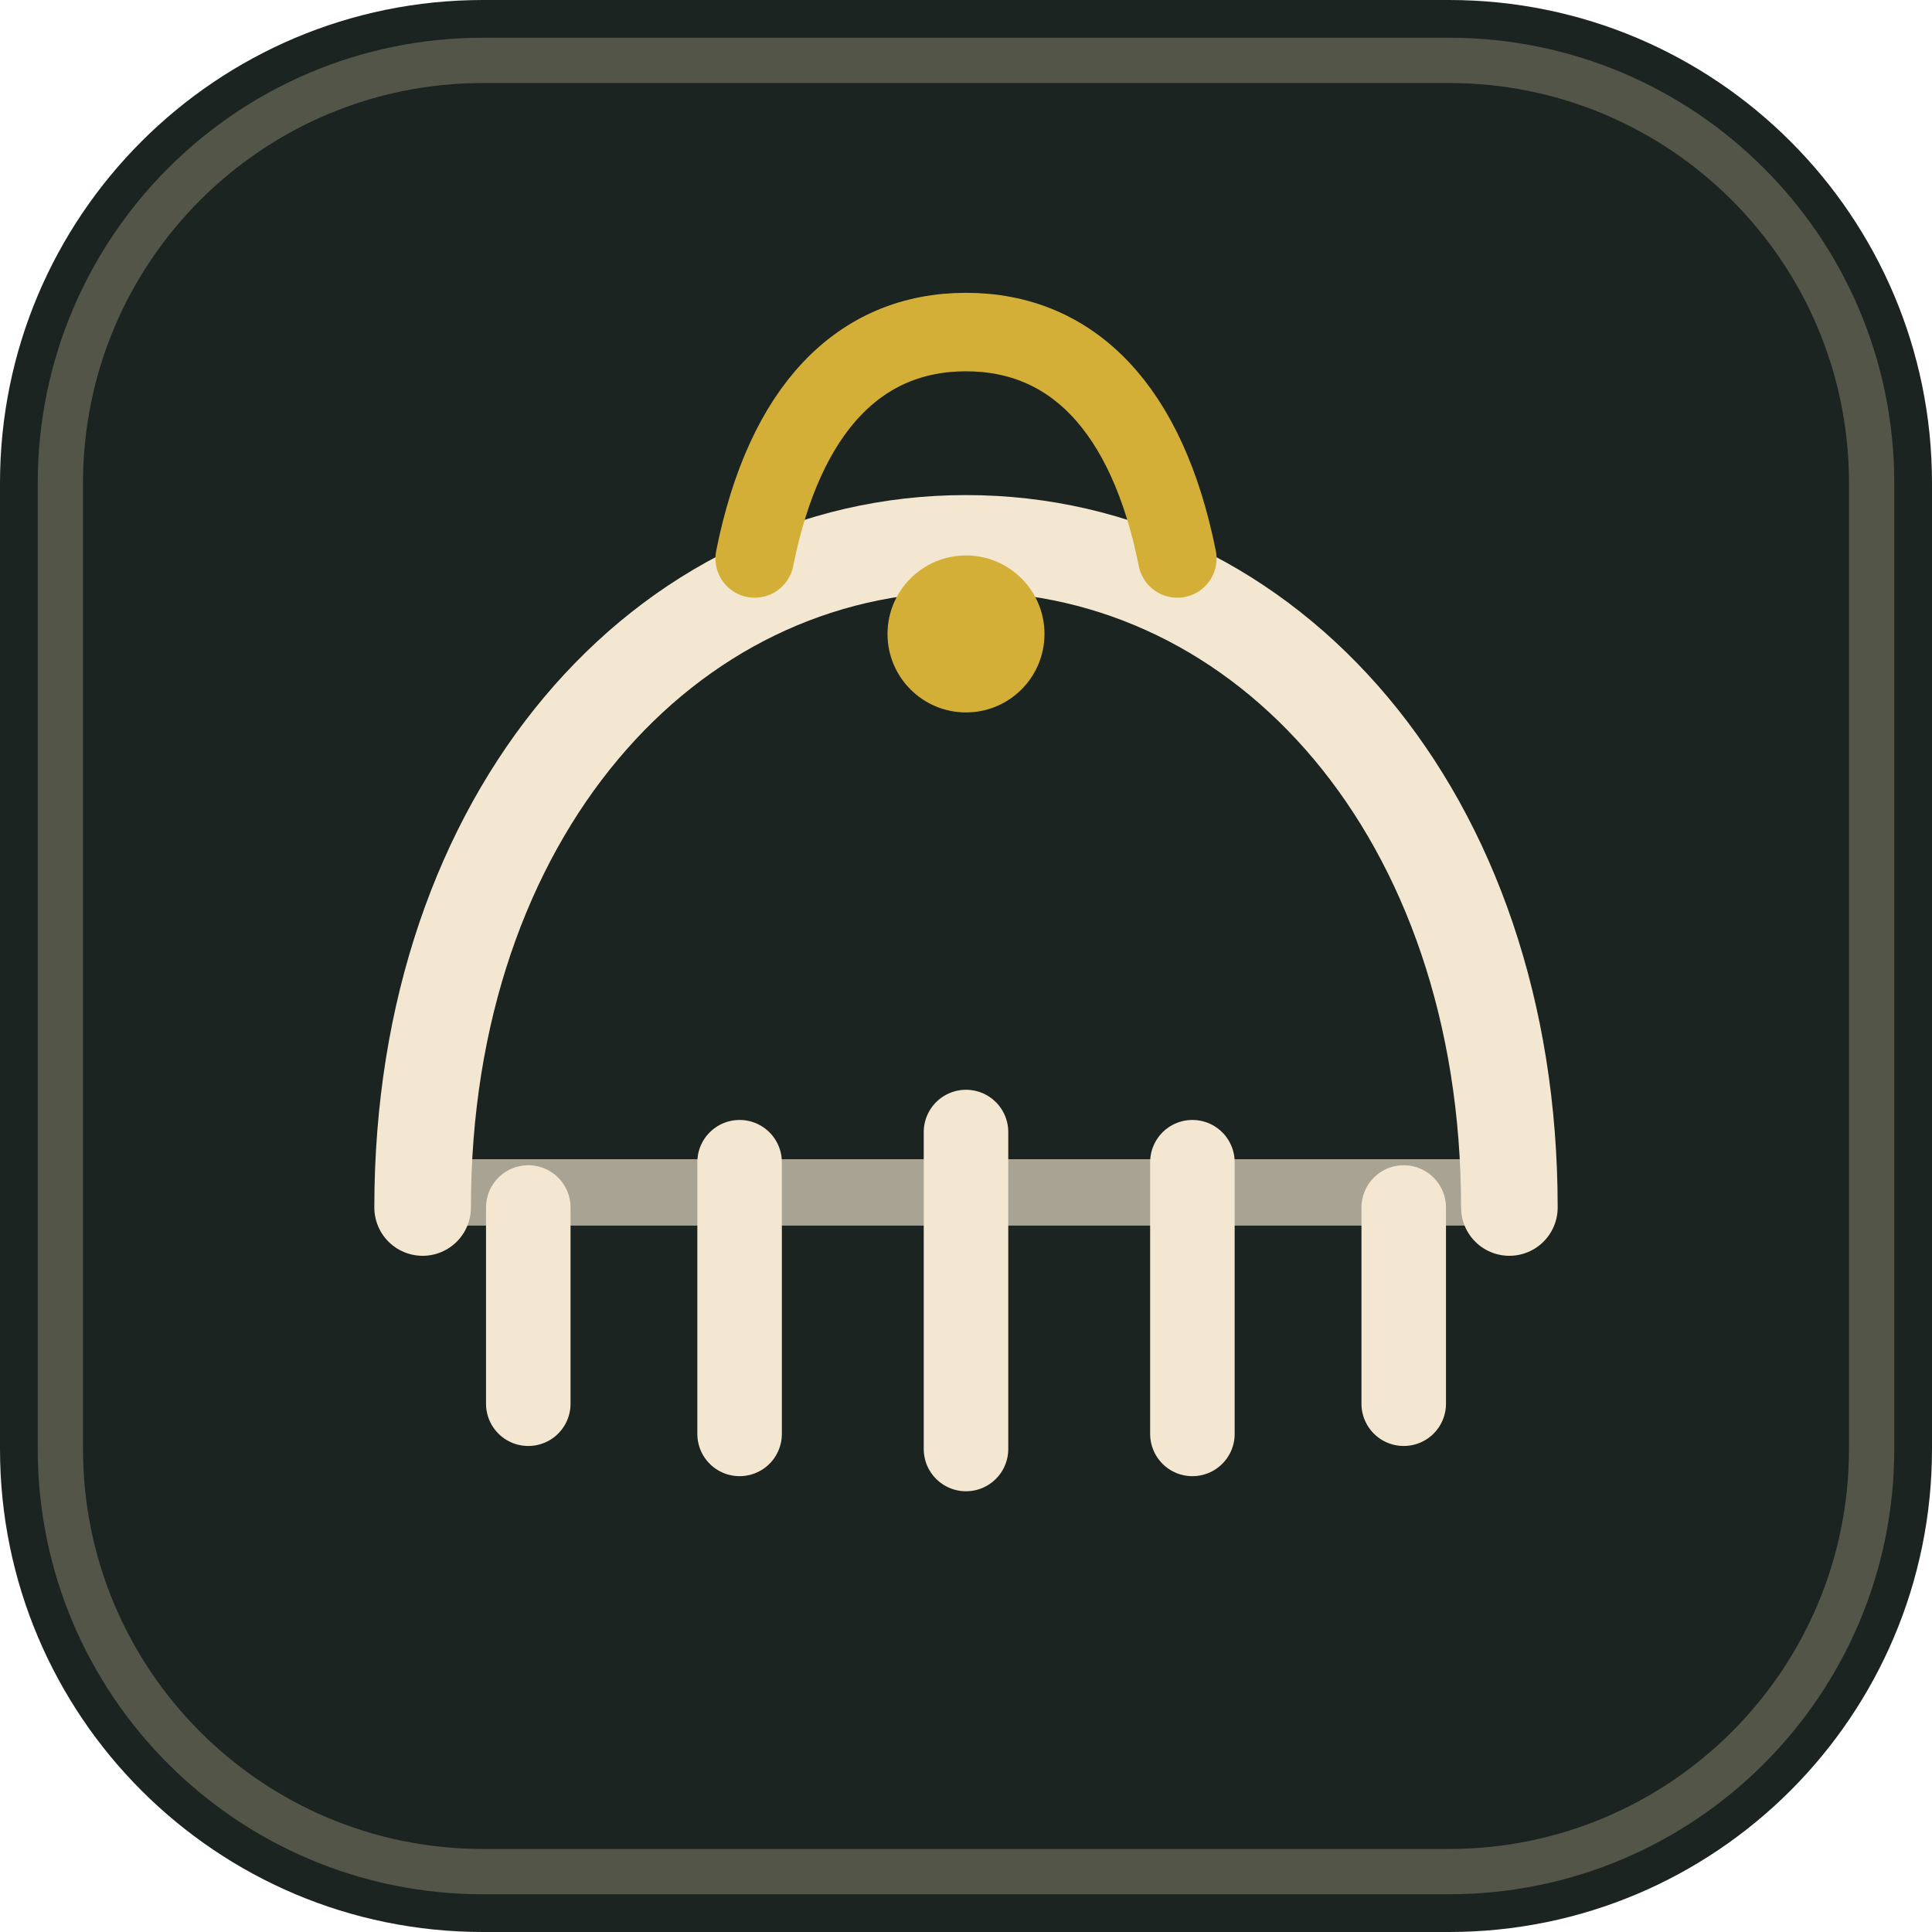
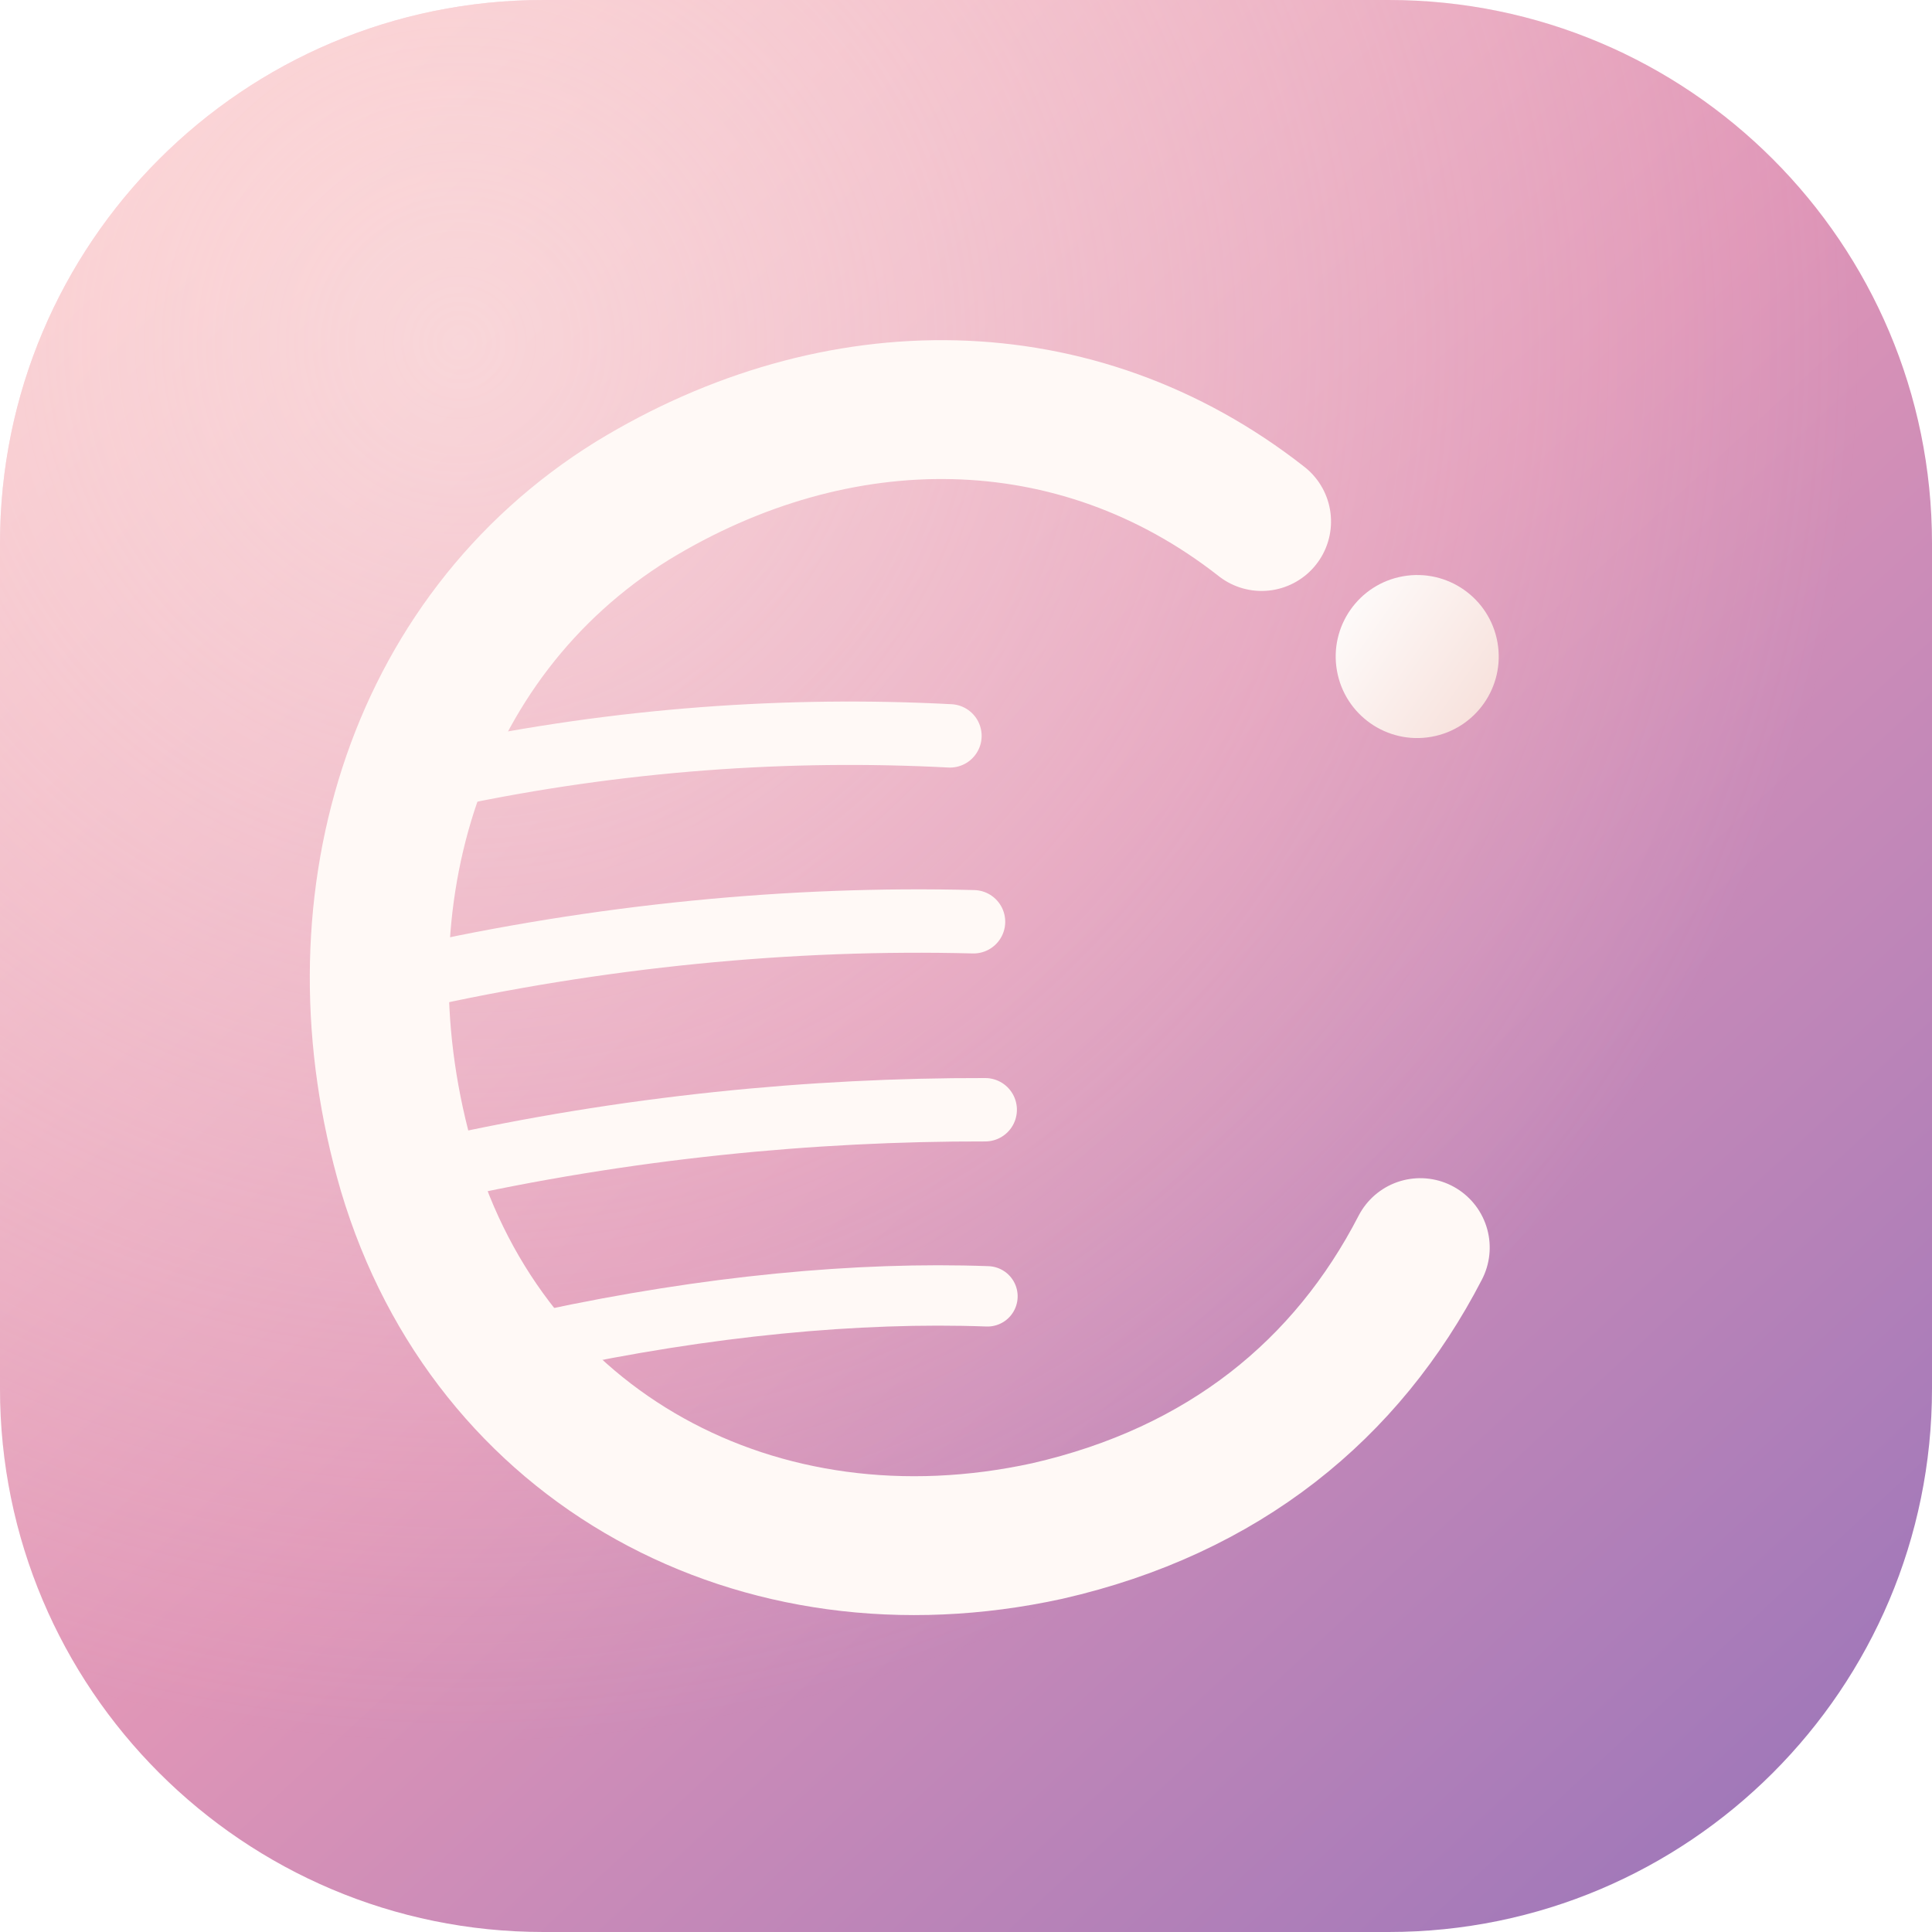
<svg xmlns="http://www.w3.org/2000/svg" viewBox="0 0 64 64" fill="none">
-   <rect width="64" height="64" rx="16" fill="#1B2420" />
-   <rect x="2" y="2" width="60" height="60" rx="14" stroke="#E5D3B3" stroke-opacity="0.28" stroke-width="1.5" />
-   <path d="M14 40C14 27 22 18 32 18C42 18 50 27 50 40" stroke="#F4E7D1" stroke-width="3.2" stroke-linecap="round" />
-   <path d="M25 18.5C26 13.5 28.5 11 32 11C35.5 11 38 13.5 39 18.5" stroke="#D4AF37" stroke-width="2.6" stroke-linecap="round" />
-   <circle cx="32" cy="21" r="2.6" fill="#D4AF37" />
-   <path d="M17.5 40V46.5M24.5 38.5V47.5M32 37.5V48M39.5 38.5V47.5M46.5 40V46.5" stroke="#F4E7D1" stroke-width="2.8" stroke-linecap="round" />
-   <path d="M14 39.5H50" stroke="#F4E7D1" stroke-width="2.2" stroke-linecap="round" stroke-opacity="0.65" />
+   <defs>
+     <linearGradient id="bcWarmGrad" x1="6" y1="4" x2="58" y2="60" gradientUnits="userSpaceOnUse">
+       <stop offset="0%" stop-color="#F7BFC7" />
+       <stop offset="50%" stop-color="#DF95B7" />
+       <stop offset="100%" stop-color="#A178B9" />
+     </linearGradient>
+     <radialGradient id="bcGlow" cx="24%" cy="18%" r="72%">
+       <stop offset="0%" stop-color="#FFECE7" stop-opacity="0.62" />
+       <stop offset="100%" stop-color="#FFECE7" stop-opacity="0" />
+     </radialGradient>
+     <linearGradient id="bcPearl" x1="0" y1="0" x2="1" y2="1">
+       <stop offset="0%" stop-color="#FFFFFF" />
+       <stop offset="100%" stop-color="#F6DDD7" />
+     </linearGradient>
+   </defs>
+   <rect width="64" height="64" rx="18" fill="url(#bcWarmGrad)" />
+   <rect width="64" height="64" rx="18" fill="url(#bcGlow)" />
+   <g transform="rotate(-10 32 32)">
+     <path d="M44.2 19.2C39 13.4 31.2 12 23.8 14.9C15.8 18.1 11.6 26.5 12.6 35.5C13.7 45 21.6 51.3 31.4 50.9C37.4 50.6 42 48 45.2 43.8" stroke="#FFF9F6" stroke-width="4.6" stroke-linecap="round" />
+     <path d="M16.2 22.8C22 22.6 27.6 23.2 32.8 24.4" stroke="#FFF9F6" stroke-width="2.1" stroke-linecap="round" />
+     <path d="M13.8 29.2C20.2 28.9 26.6 29.4 32.5 30.6" stroke="#FFF9F6" stroke-width="2.1" stroke-linecap="round" />
+     <path d="M13.6 35.6C20 35.3 26.2 35.8 31.8 36.8" stroke="#FFF9F6" stroke-width="2.1" stroke-linecap="round" />
+     <path d="M16.2 41.8C21.6 41.6 26.6 42 30.8 42.9" stroke="#FFF9F6" stroke-width="2.0" stroke-linecap="round" />
+     <circle cx="48.5" cy="24.5" r="2.7" fill="url(#bcPearl)" />
+   </g>
</svg>
